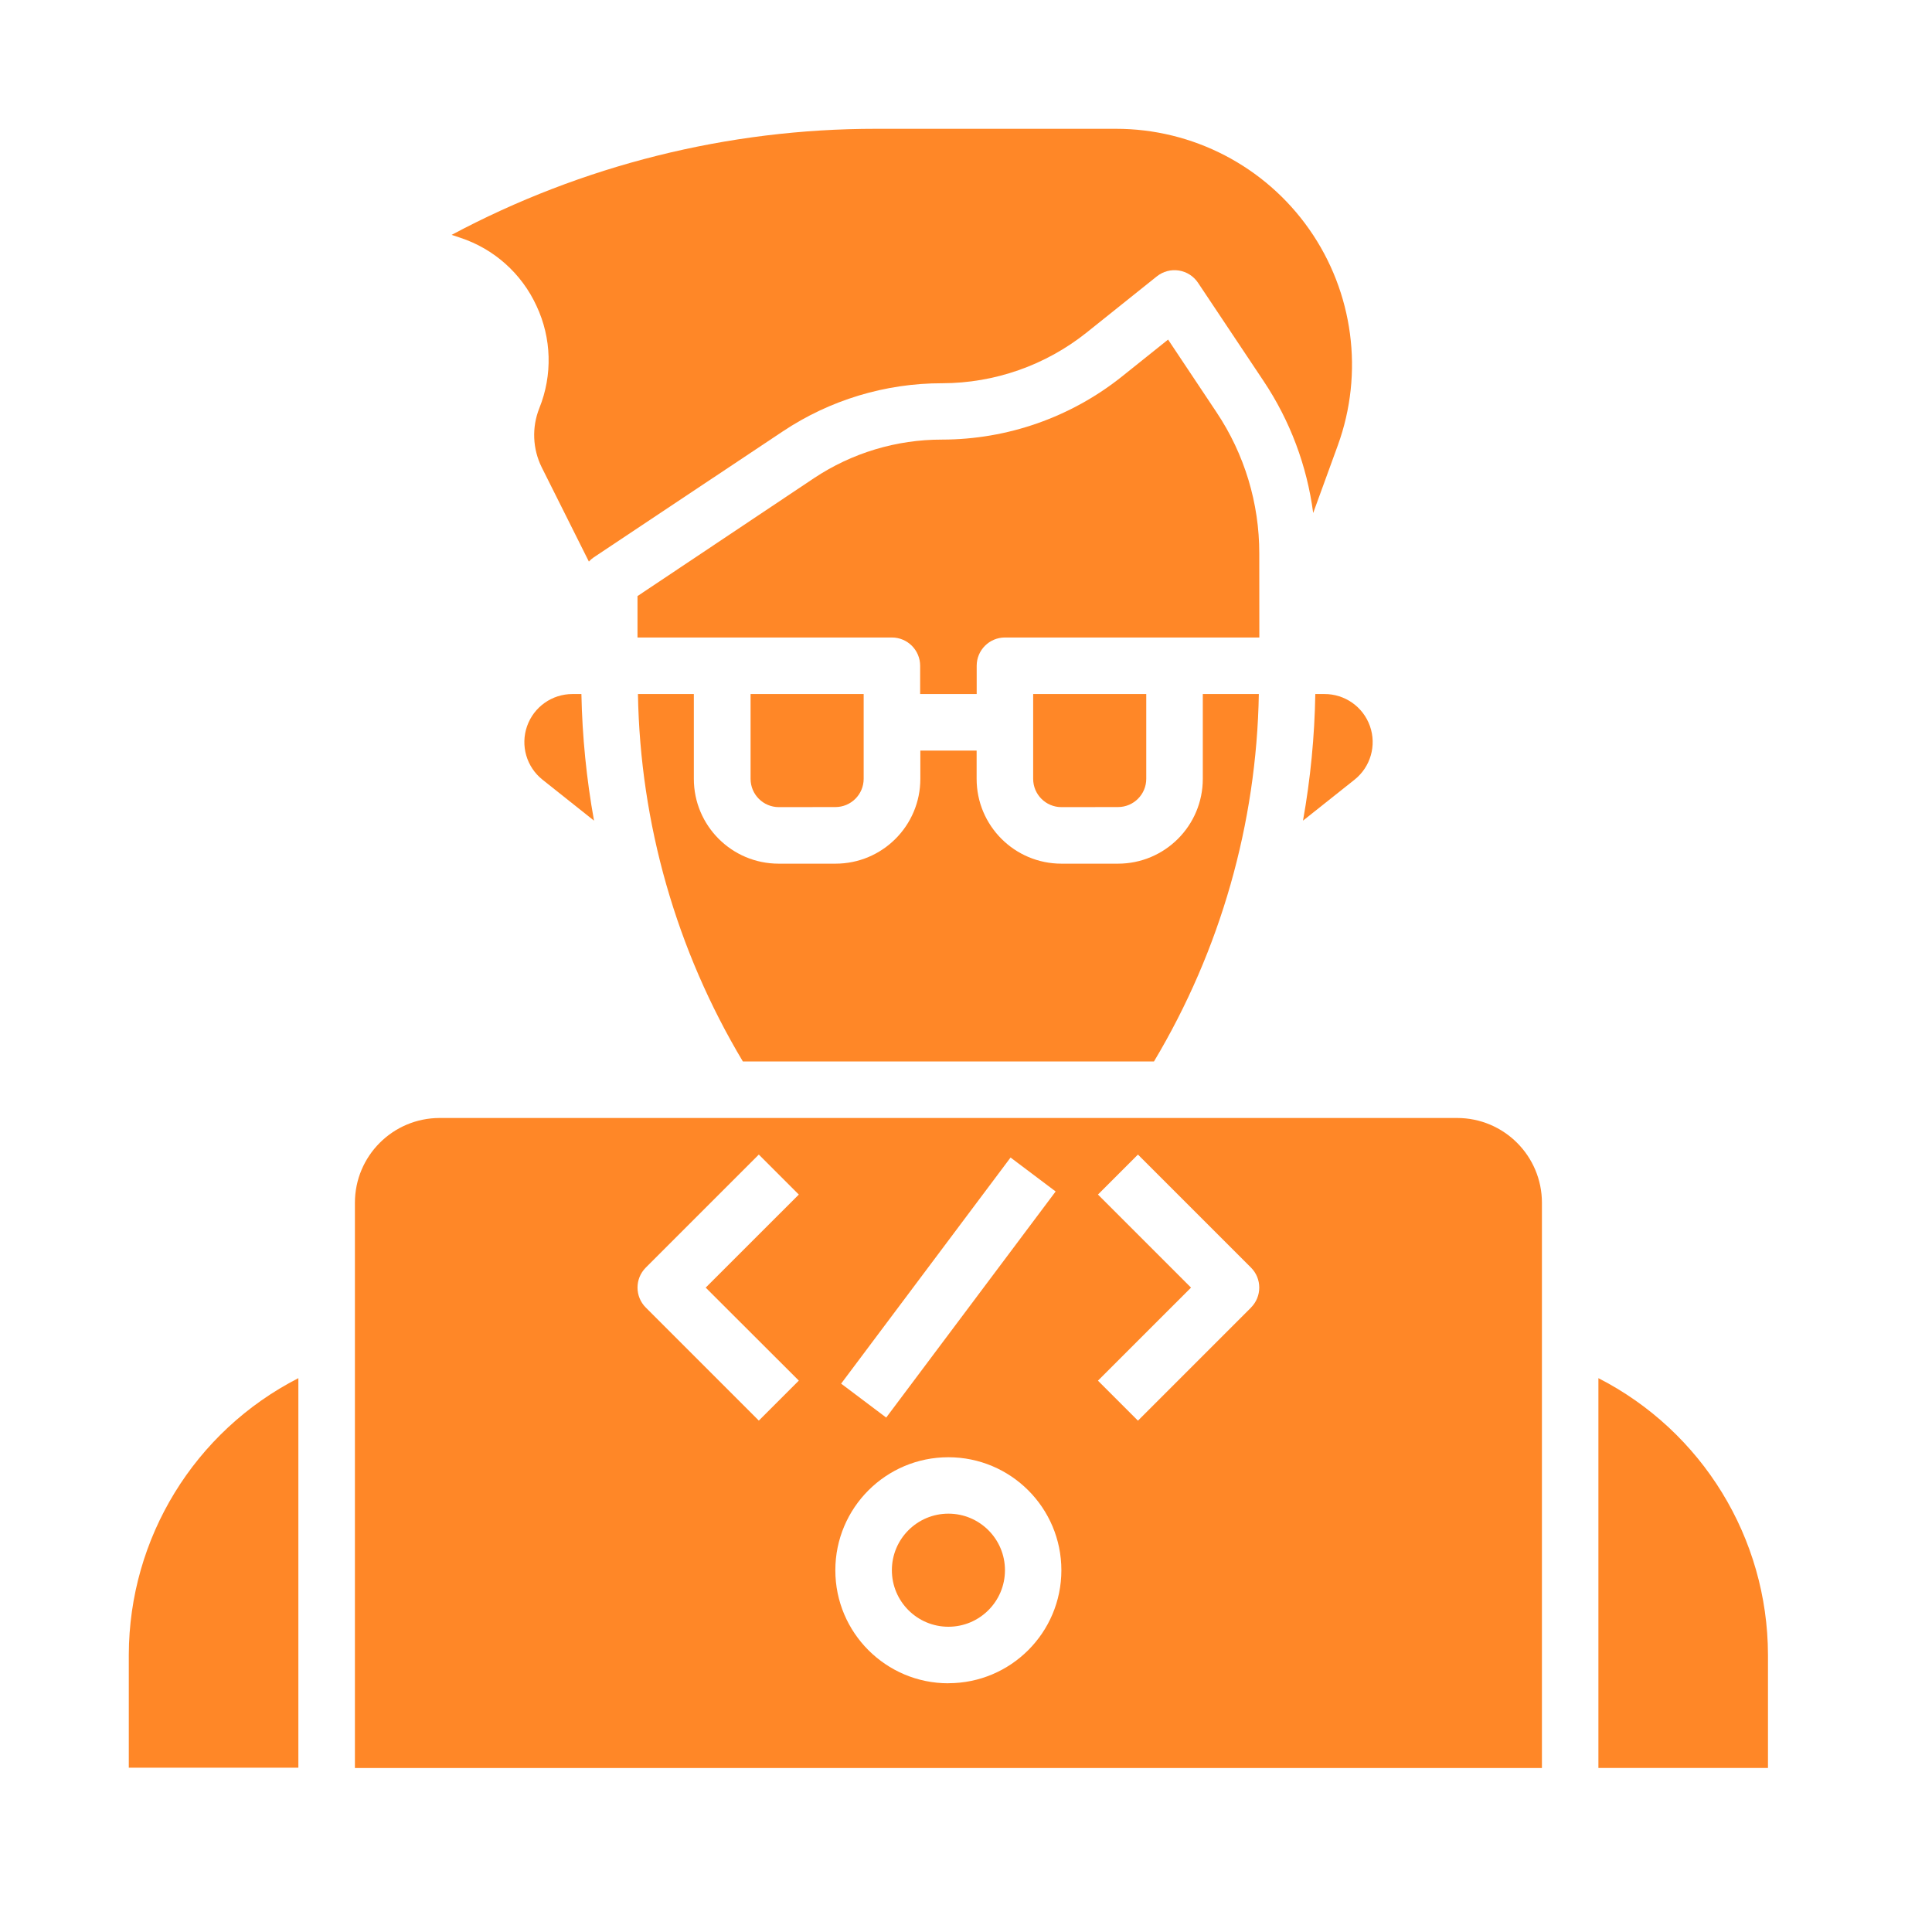
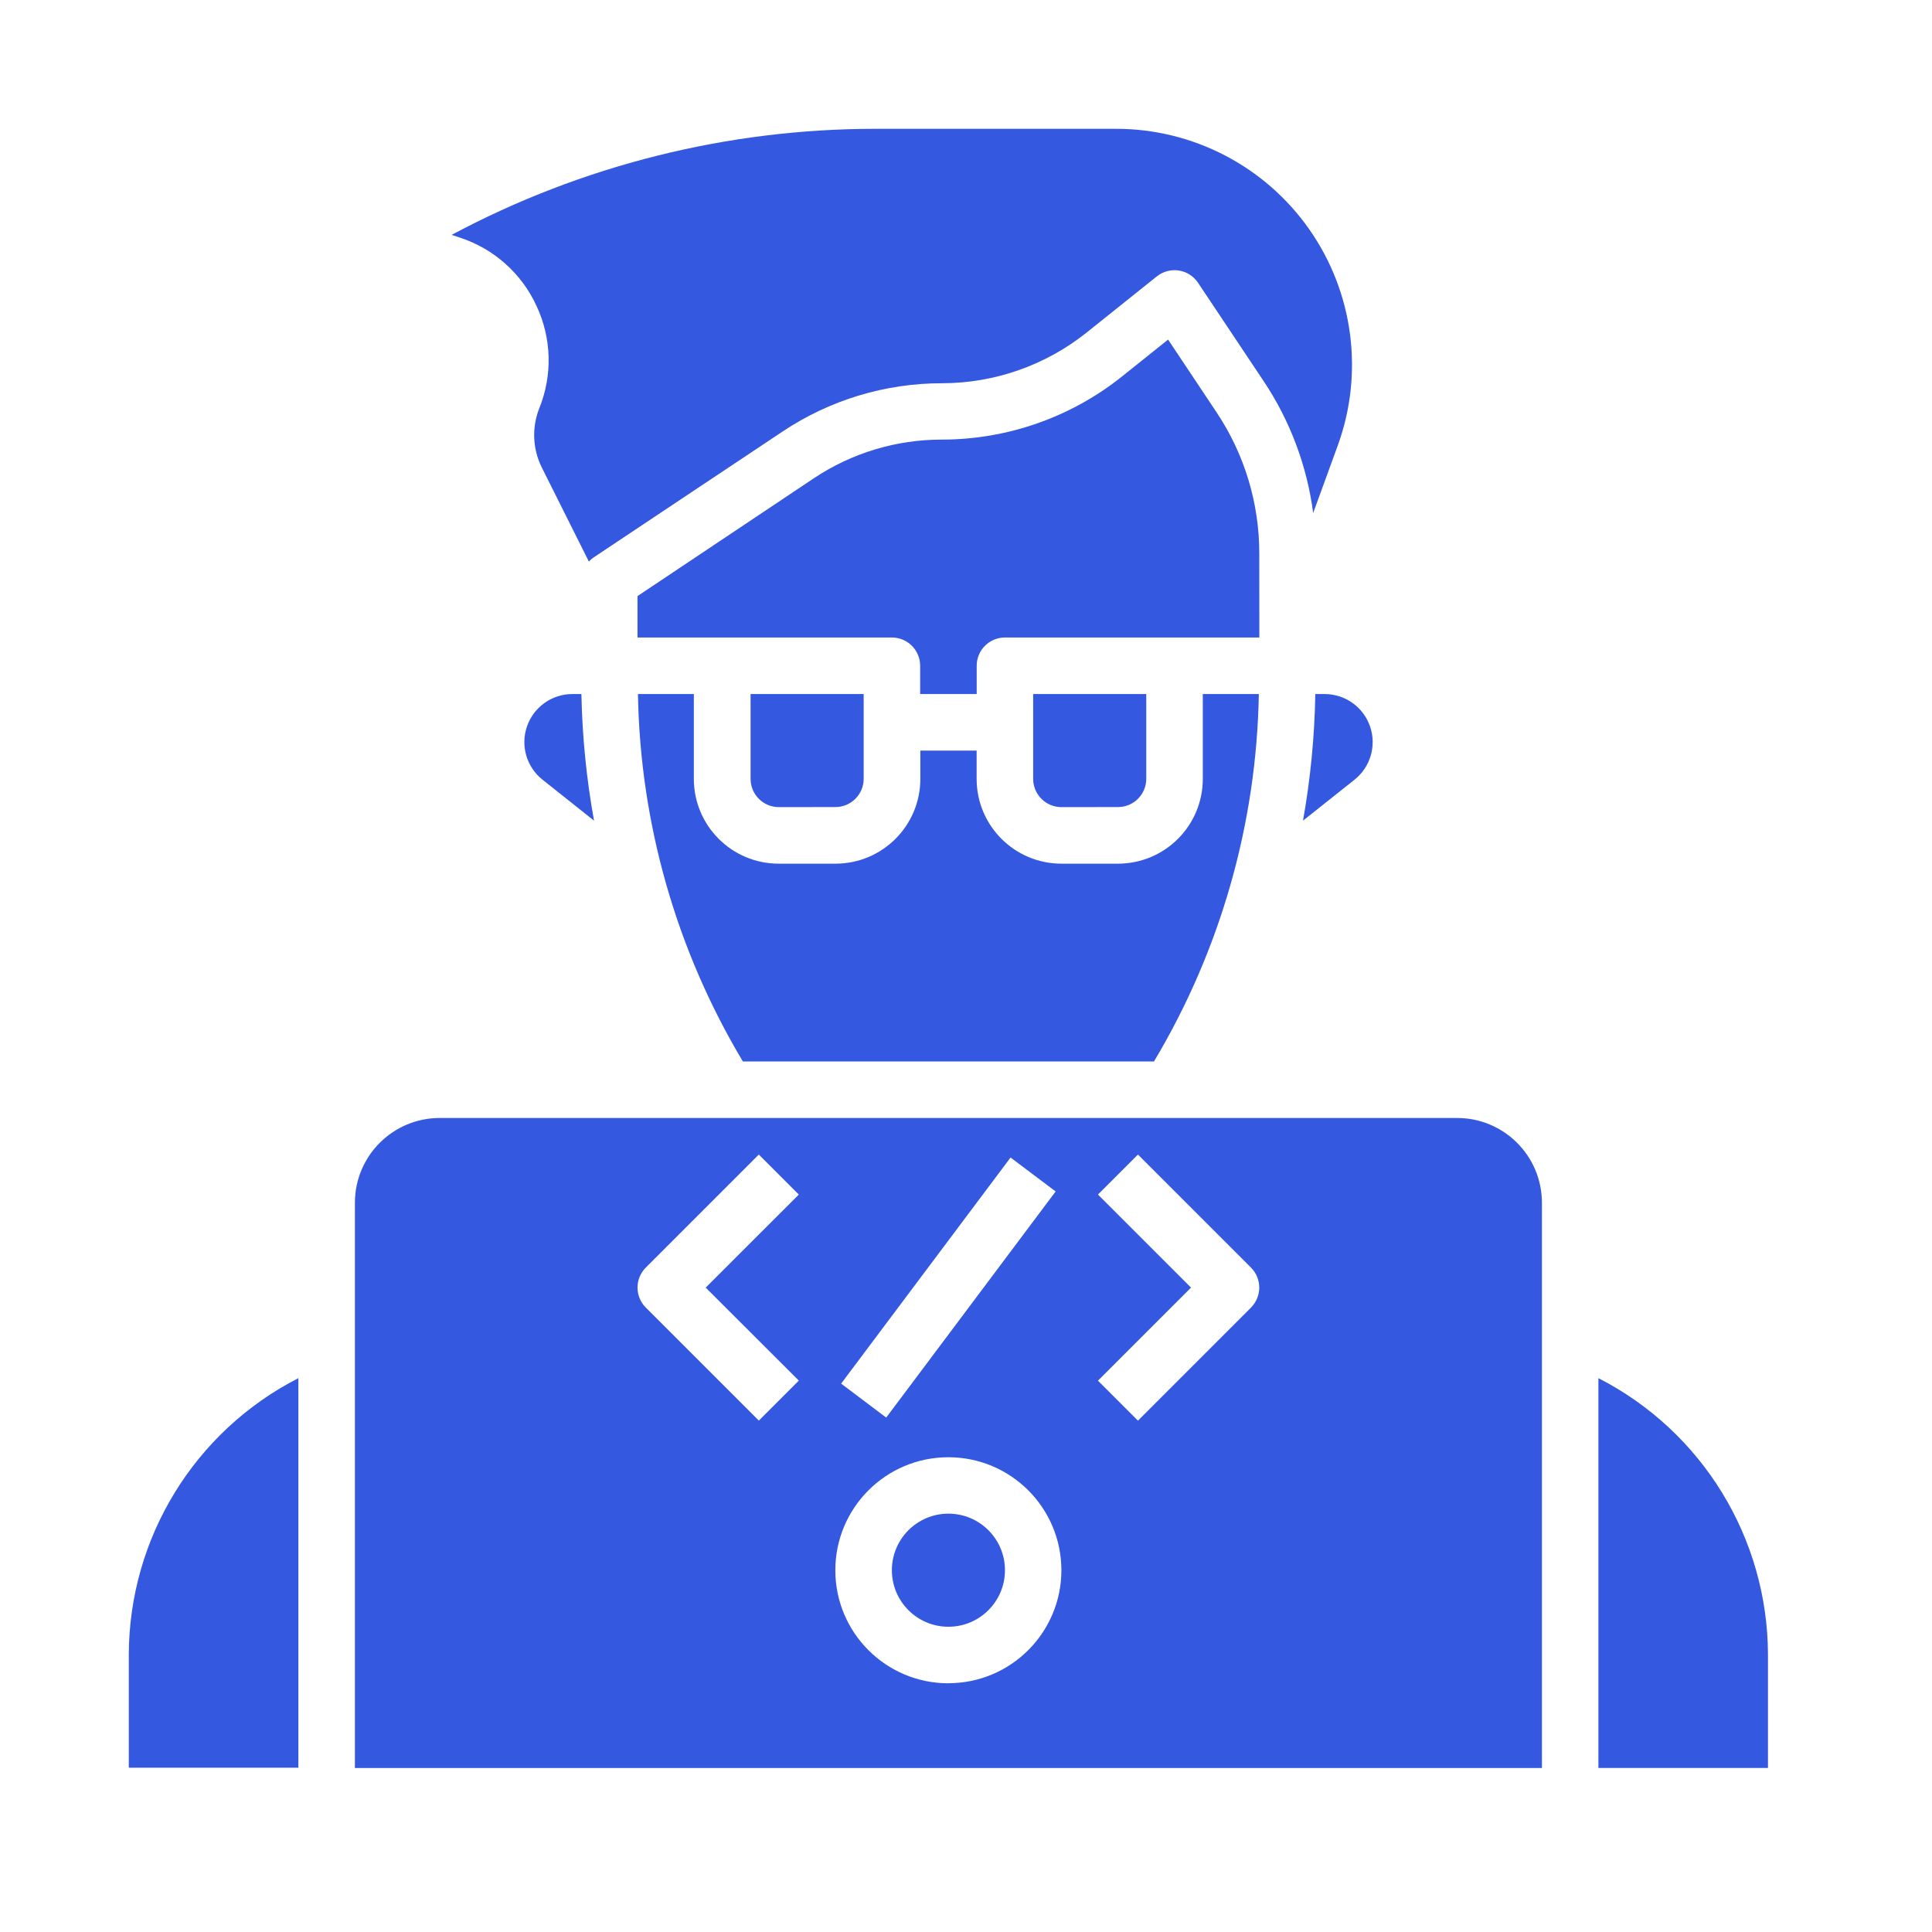
<svg xmlns="http://www.w3.org/2000/svg" width="30" height="30" viewBox="0 0 30 30">
  <g id="Group_65355" data-name="Group 65355" transform="translate(21969 -7409)">
-     <rect id="Rectangle_4594" data-name="Rectangle 4594" width="30" height="30" transform="translate(-21969 7409)" fill="#ff8727" opacity="0" />
+     <rect id="Rectangle_4594" data-name="Rectangle 4594" width="30" height="30" transform="translate(-21969 7409)" fill="#3458e0" opacity="0" />
    <g id="coding" transform="translate(-21970 7408)">
-       <path id="Path_21443" data-name="Path 21443" d="M17.744,23a.746.746,0,0,0-.466,1.33l.8.636A12.457,12.457,0,0,1,17.882,23Z" transform="translate(-7.854 -11.223)" fill="#ff8727" />
-       <path id="Path_21444" data-name="Path 21444" d="M3,51.5v1.755H5.633V47.206A4.836,4.836,0,0,0,3,51.5Z" transform="translate(0 -24.806)" fill="#ff8727" />
-       <path id="Path_21445" data-name="Path 21445" d="M15.74,5.75a1.986,1.986,0,0,1,.044,1.587,1.129,1.129,0,0,0,.038.922l.731,1.461a.422.422,0,0,1,.075-.065L19.562,7.7a4.454,4.454,0,0,1,2.477-.749,3.605,3.605,0,0,0,2.243-.787l1.091-.873a.439.439,0,0,1,.639.1L27.03,6.917A4.814,4.814,0,0,1,27.8,8.966l.382-1.049A3.664,3.664,0,0,0,24.735,3H21.01a13.983,13.983,0,0,0-6.588,1.647l.132.044A1.986,1.986,0,0,1,15.74,5.75Z" transform="translate(-6.409)" fill="#ff8727" />
-       <path id="Path_21446" data-name="Path 21446" d="M26.317,24.755a.439.439,0,0,0,.439-.439V23H25v1.317a.439.439,0,0,0,.439.439Z" transform="translate(-12.345 -11.223)" fill="#ff8727" />
-       <path id="Path_21447" data-name="Path 21447" d="M36.317,24.755a.439.439,0,0,0,.439-.439V23H35v1.317a.439.439,0,0,0,.439.439Z" transform="translate(-17.957 -11.223)" fill="#ff8727" />
-       <path id="Path_21448" data-name="Path 21448" d="M30.655,13.781a3.936,3.936,0,0,0-.663-2.191l-.753-1.13-.717.574a4.484,4.484,0,0,1-2.792.979,3.578,3.578,0,0,0-1.991.6L21,14.443v.643h3.95a.439.439,0,0,1,.439.439v.439h.878v-.439a.439.439,0,0,1,.439-.439h3.95Z" transform="translate(-10.101 -4.187)" fill="#ff8727" />
-       <path id="Path_21449" data-name="Path 21449" d="M21.015,23a11.5,11.5,0,0,0,1.629,5.705h6.384A11.5,11.5,0,0,0,30.656,23h-.87v1.317a1.317,1.317,0,0,1-1.317,1.317h-.878a1.317,1.317,0,0,1-1.317-1.317v-.439H25.4v.439a1.317,1.317,0,0,1-1.317,1.317H23.2a1.317,1.317,0,0,1-1.317-1.317V23Z" transform="translate(-10.109 -11.223)" fill="#ff8727" />
-       <path id="Path_21450" data-name="Path 21450" d="M55,47.206v6.053h2.633V51.5A4.836,4.836,0,0,0,55,47.206Z" transform="translate(-29.18 -24.806)" fill="#ff8727" />
-       <path id="Path_21451" data-name="Path 21451" d="M28.115,38h-15.8A1.317,1.317,0,0,0,11,39.317v8.777H29.432V39.317A1.317,1.317,0,0,0,28.115,38Zm-6.934.614.7.527L19.25,42.652l-.7-.527Zm-3.288,3.464-.621.621-1.755-1.755a.439.439,0,0,1,0-.621l1.755-1.755.621.621-1.446,1.445Zm2.322,4.7a1.755,1.755,0,1,1,1.755-1.755A1.755,1.755,0,0,1,20.216,46.777Zm4.7-5.834L23.159,42.7l-.621-.621,1.445-1.445-1.445-1.445.621-.621,1.755,1.755a.439.439,0,0,1,0,.621Z" transform="translate(-4.489 -19.64)" fill="#ff8727" />
-       <path id="Path_21452" data-name="Path 21452" d="M30.878,52a.878.878,0,1,0,.878.878A.878.878,0,0,0,30.878,52Z" transform="translate(-15.151 -27.496)" fill="#ff8727" />
-       <path id="Path_21453" data-name="Path 21453" d="M44.739,23a12.355,12.355,0,0,1-.191,1.966l.8-.636A.746.746,0,0,0,44.878,23Z" transform="translate(-23.315 -11.223)" fill="#ff8727" />
+       <path id="Path_21443" data-name="Path 21443" d="M17.744,23a.746.746,0,0,0-.466,1.33l.8.636A12.457,12.457,0,0,1,17.882,23Z" transform="translate(-7.854 -11.223)" fill="#3458e0" />
+       <path id="Path_21444" data-name="Path 21444" d="M3,51.5v1.755H5.633V47.206A4.836,4.836,0,0,0,3,51.5Z" transform="translate(0 -24.806)" fill="#3458e0" />
+       <path id="Path_21445" data-name="Path 21445" d="M15.74,5.75a1.986,1.986,0,0,1,.044,1.587,1.129,1.129,0,0,0,.038.922l.731,1.461a.422.422,0,0,1,.075-.065L19.562,7.7a4.454,4.454,0,0,1,2.477-.749,3.605,3.605,0,0,0,2.243-.787l1.091-.873a.439.439,0,0,1,.639.1L27.03,6.917A4.814,4.814,0,0,1,27.8,8.966l.382-1.049A3.664,3.664,0,0,0,24.735,3H21.01a13.983,13.983,0,0,0-6.588,1.647l.132.044A1.986,1.986,0,0,1,15.74,5.75Z" transform="translate(-6.409)" fill="#3458e0" />
+       <path id="Path_21446" data-name="Path 21446" d="M26.317,24.755a.439.439,0,0,0,.439-.439V23H25v1.317a.439.439,0,0,0,.439.439Z" transform="translate(-12.345 -11.223)" fill="#3458e0" />
+       <path id="Path_21447" data-name="Path 21447" d="M36.317,24.755a.439.439,0,0,0,.439-.439V23H35v1.317a.439.439,0,0,0,.439.439Z" transform="translate(-17.957 -11.223)" fill="#3458e0" />
+       <path id="Path_21448" data-name="Path 21448" d="M30.655,13.781a3.936,3.936,0,0,0-.663-2.191l-.753-1.13-.717.574a4.484,4.484,0,0,1-2.792.979,3.578,3.578,0,0,0-1.991.6L21,14.443v.643h3.95a.439.439,0,0,1,.439.439v.439h.878v-.439a.439.439,0,0,1,.439-.439h3.95Z" transform="translate(-10.101 -4.187)" fill="#3458e0" />
+       <path id="Path_21449" data-name="Path 21449" d="M21.015,23a11.5,11.5,0,0,0,1.629,5.705h6.384A11.5,11.5,0,0,0,30.656,23h-.87v1.317a1.317,1.317,0,0,1-1.317,1.317h-.878a1.317,1.317,0,0,1-1.317-1.317v-.439H25.4v.439a1.317,1.317,0,0,1-1.317,1.317H23.2a1.317,1.317,0,0,1-1.317-1.317V23Z" transform="translate(-10.109 -11.223)" fill="#3458e0" />
+       <path id="Path_21450" data-name="Path 21450" d="M55,47.206v6.053h2.633V51.5A4.836,4.836,0,0,0,55,47.206Z" transform="translate(-29.18 -24.806)" fill="#3458e0" />
+       <path id="Path_21451" data-name="Path 21451" d="M28.115,38h-15.8A1.317,1.317,0,0,0,11,39.317v8.777H29.432V39.317A1.317,1.317,0,0,0,28.115,38Zm-6.934.614.7.527L19.25,42.652l-.7-.527Zm-3.288,3.464-.621.621-1.755-1.755a.439.439,0,0,1,0-.621l1.755-1.755.621.621-1.446,1.445Zm2.322,4.7a1.755,1.755,0,1,1,1.755-1.755A1.755,1.755,0,0,1,20.216,46.777Zm4.7-5.834L23.159,42.7l-.621-.621,1.445-1.445-1.445-1.445.621-.621,1.755,1.755a.439.439,0,0,1,0,.621Z" transform="translate(-4.489 -19.64)" fill="#3458e0" />
+       <path id="Path_21452" data-name="Path 21452" d="M30.878,52a.878.878,0,1,0,.878.878A.878.878,0,0,0,30.878,52Z" transform="translate(-15.151 -27.496)" fill="#3458e0" />
+       <path id="Path_21453" data-name="Path 21453" d="M44.739,23a12.355,12.355,0,0,1-.191,1.966l.8-.636A.746.746,0,0,0,44.878,23Z" transform="translate(-23.315 -11.223)" fill="#3458e0" />
    </g>
  </g>
</svg>
